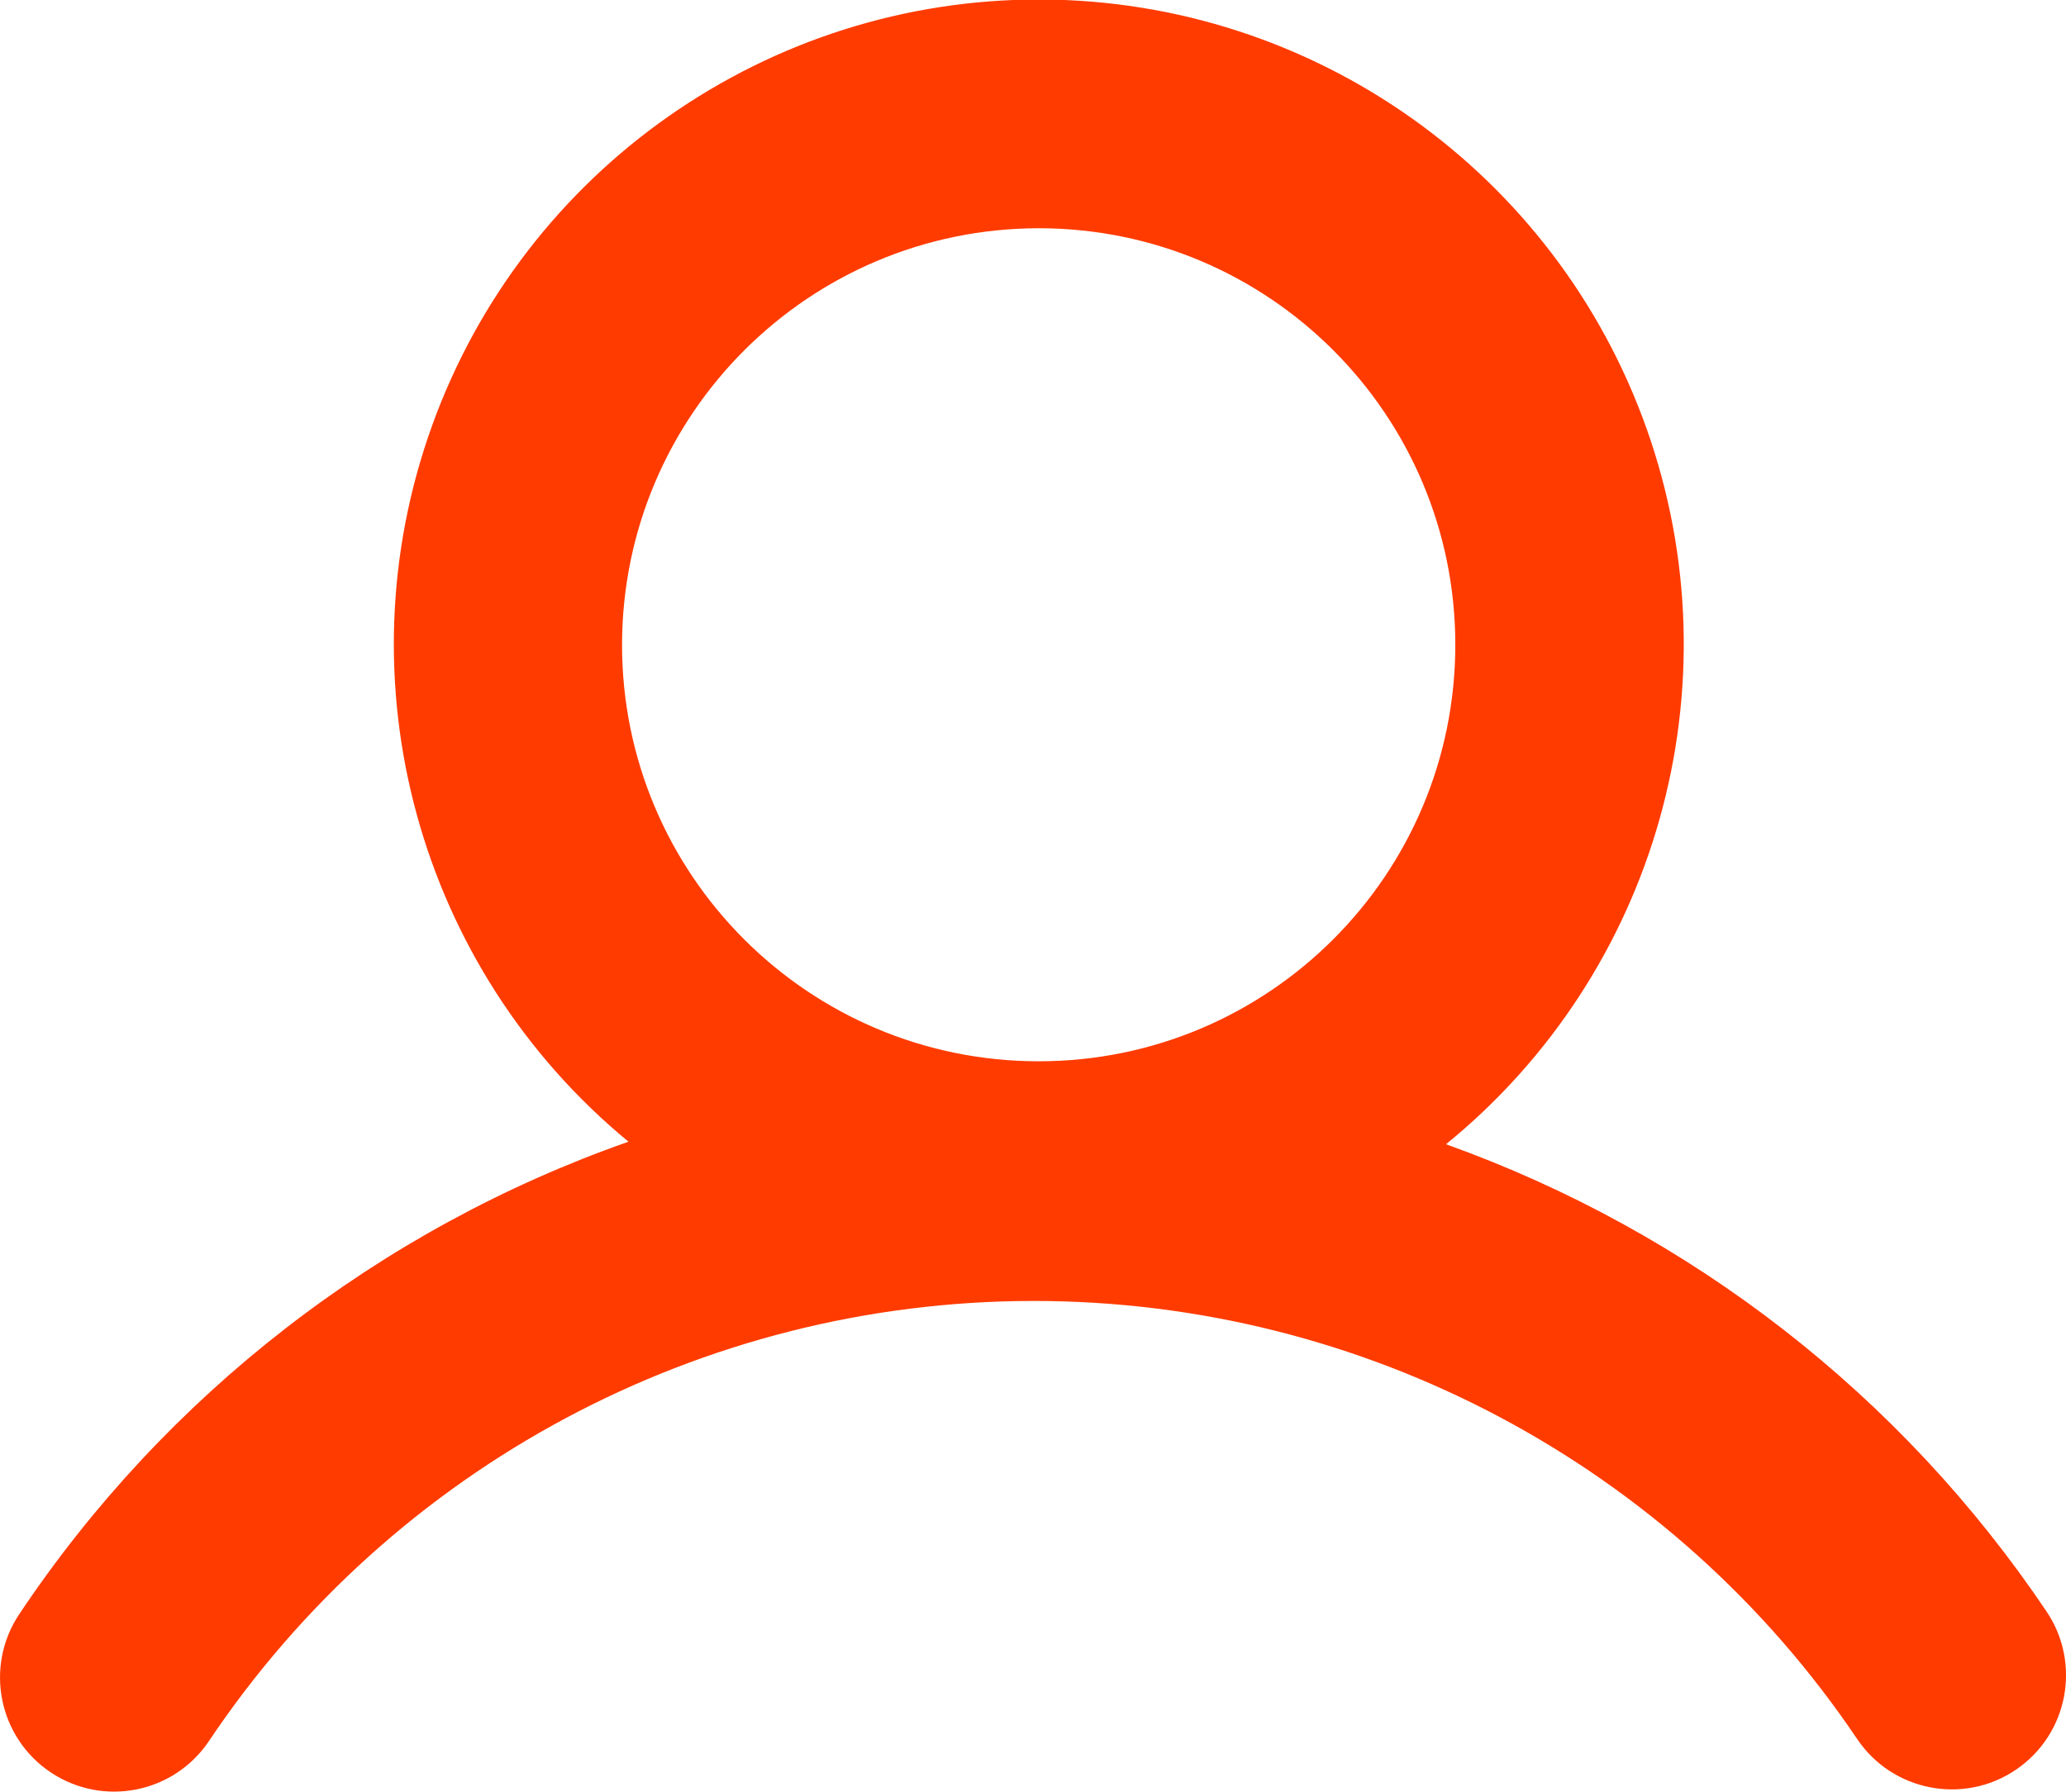
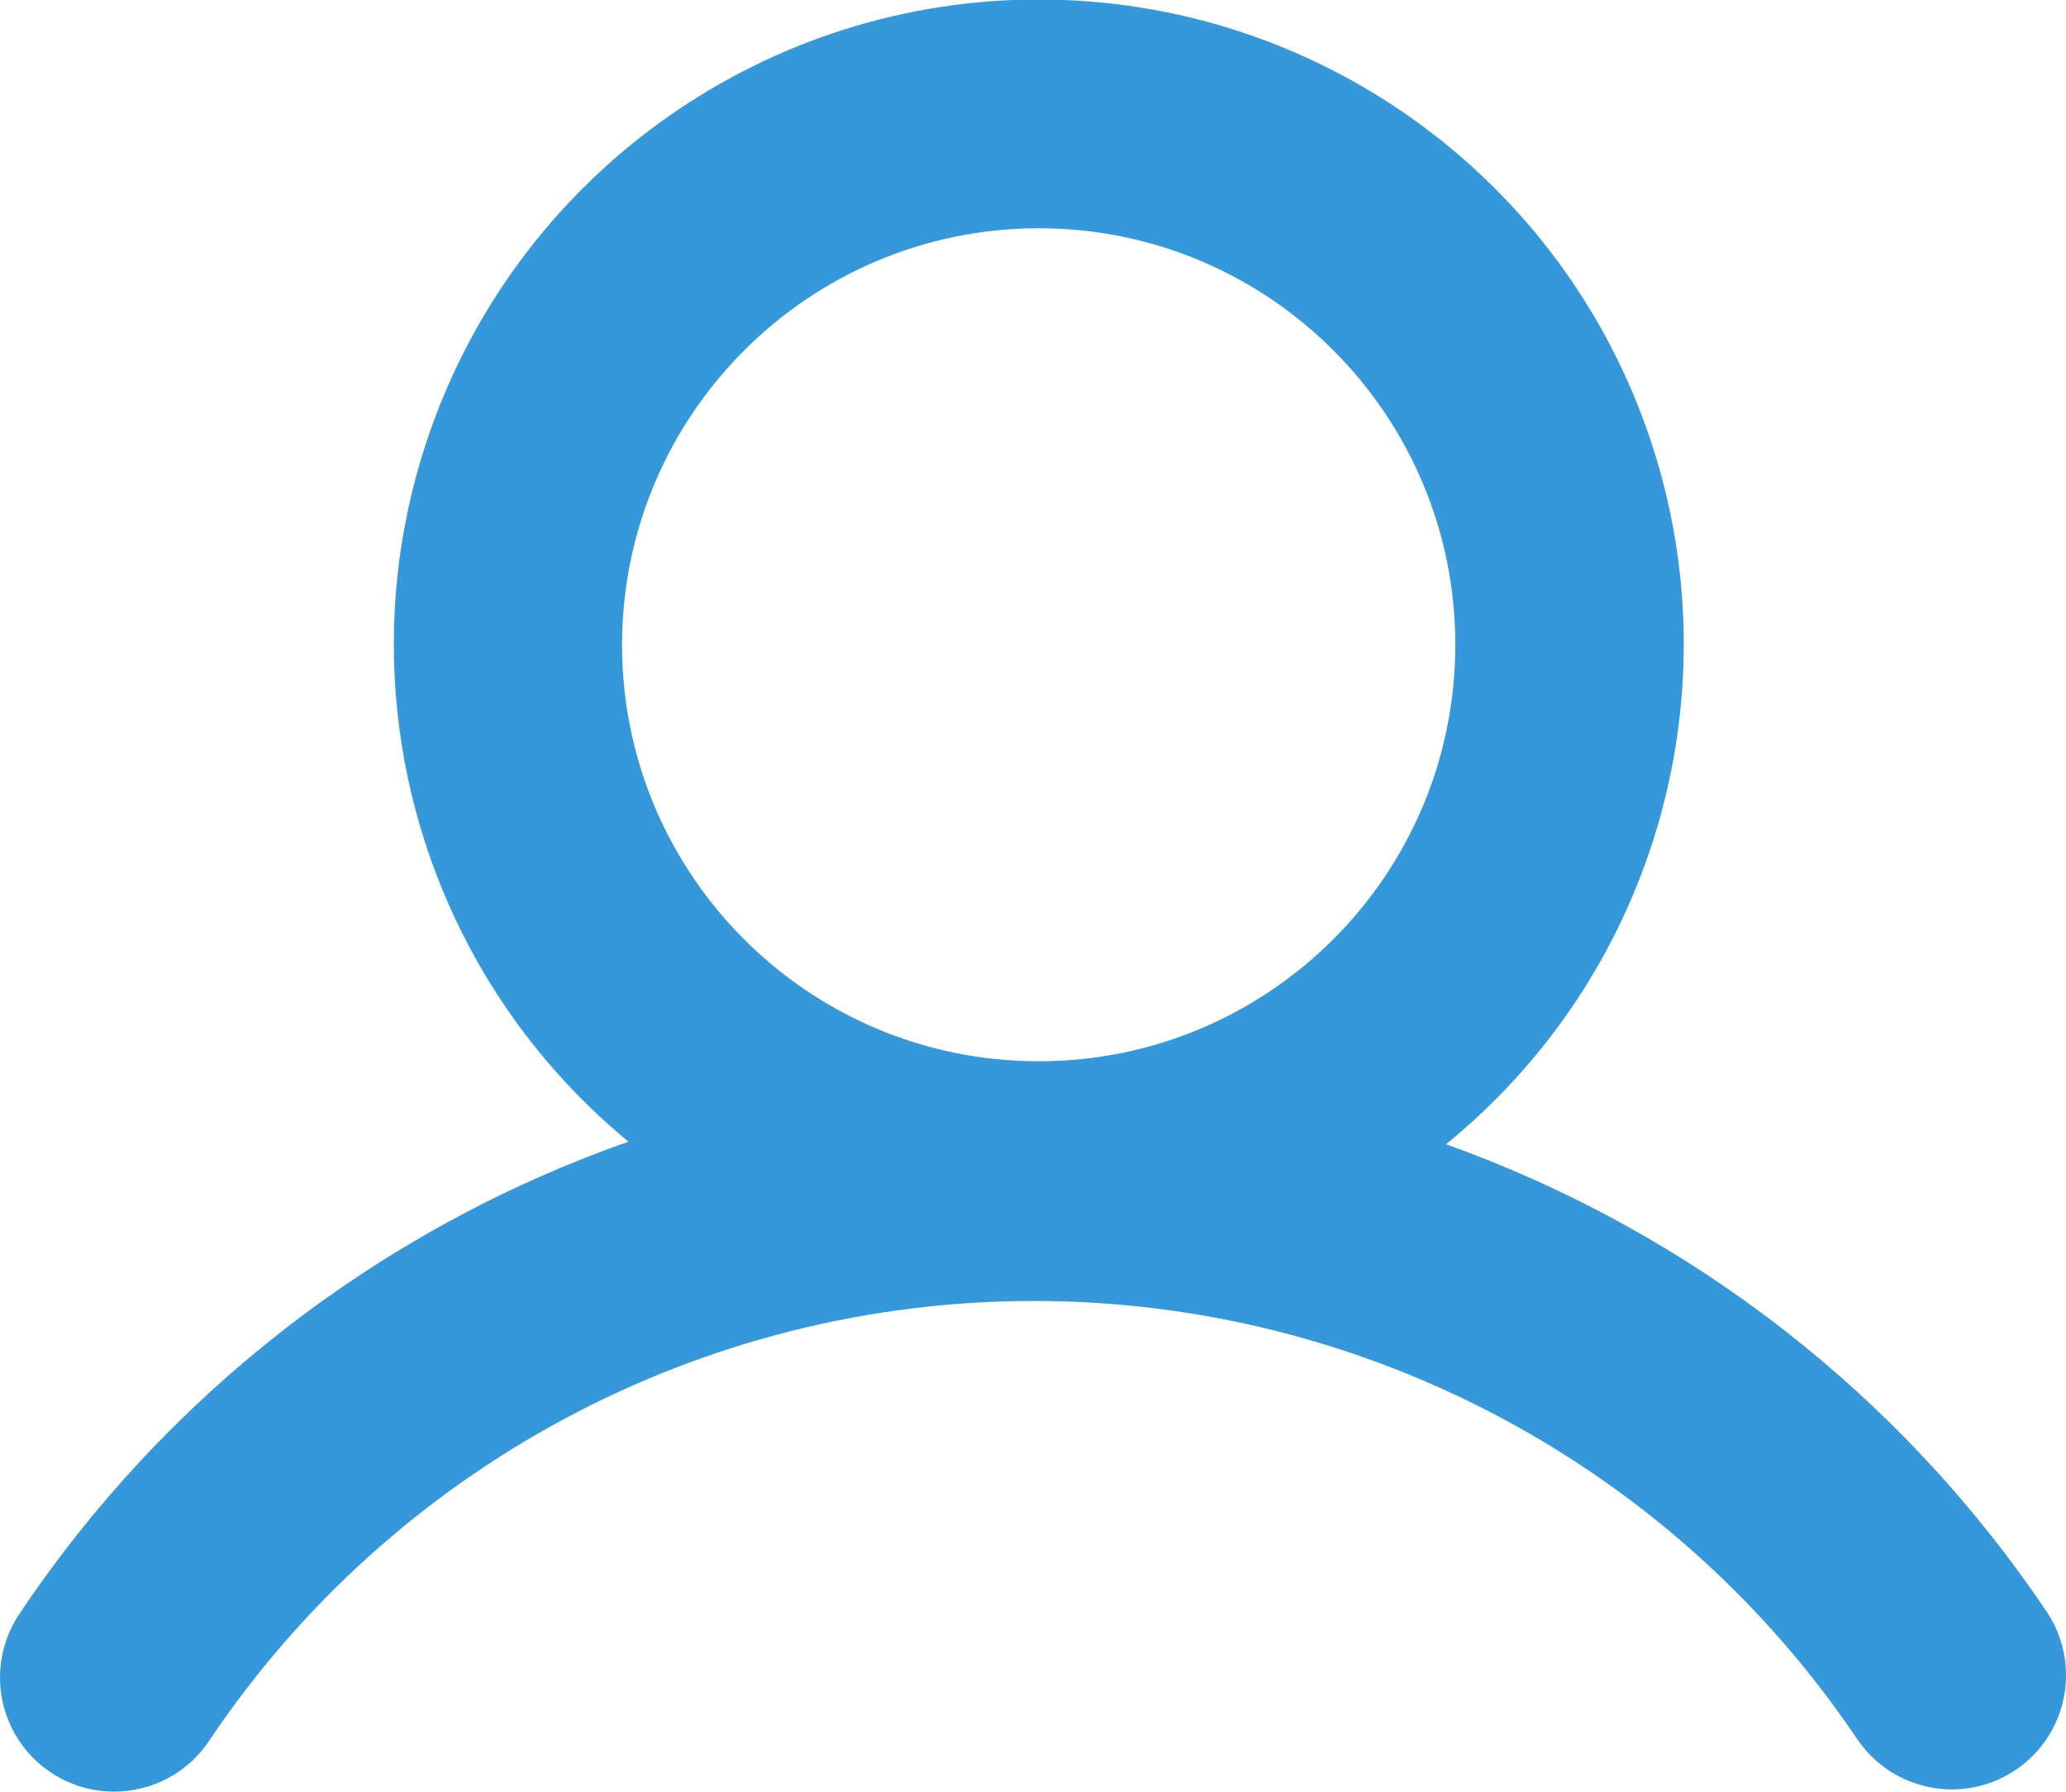
<svg xmlns="http://www.w3.org/2000/svg" width="20.217" height="17.537" viewBox="0 0 20.217 17.537">
-   <path id="rating" d="M74.494,17.848a1.117,1.117,0,0,0,1.549-.307,9.715,9.715,0,0,1,16.128-.02,1.117,1.117,0,0,0,1.854-1.247A11.921,11.921,0,0,0,88.148,11.7a6.311,6.311,0,1,0-8-.025A11.918,11.918,0,0,0,74.186,16.3,1.117,1.117,0,0,0,74.494,17.848ZM84.162,2.734a4.077,4.077,0,1,1-4.077,4.077A4.082,4.082,0,0,1,84.162,2.734Z" transform="translate(-73.998 -0.5)" fill="#ff3b00" />
+   <path id="rating" d="M74.494,17.848a1.117,1.117,0,0,0,1.549-.307,9.715,9.715,0,0,1,16.128-.02,1.117,1.117,0,0,0,1.854-1.247A11.921,11.921,0,0,0,88.148,11.7a6.311,6.311,0,1,0-8-.025A11.918,11.918,0,0,0,74.186,16.3,1.117,1.117,0,0,0,74.494,17.848ZM84.162,2.734a4.077,4.077,0,1,1-4.077,4.077A4.082,4.082,0,0,1,84.162,2.734Z" transform="translate(-73.998 -0.5)" fill="#3498db" />
</svg>
